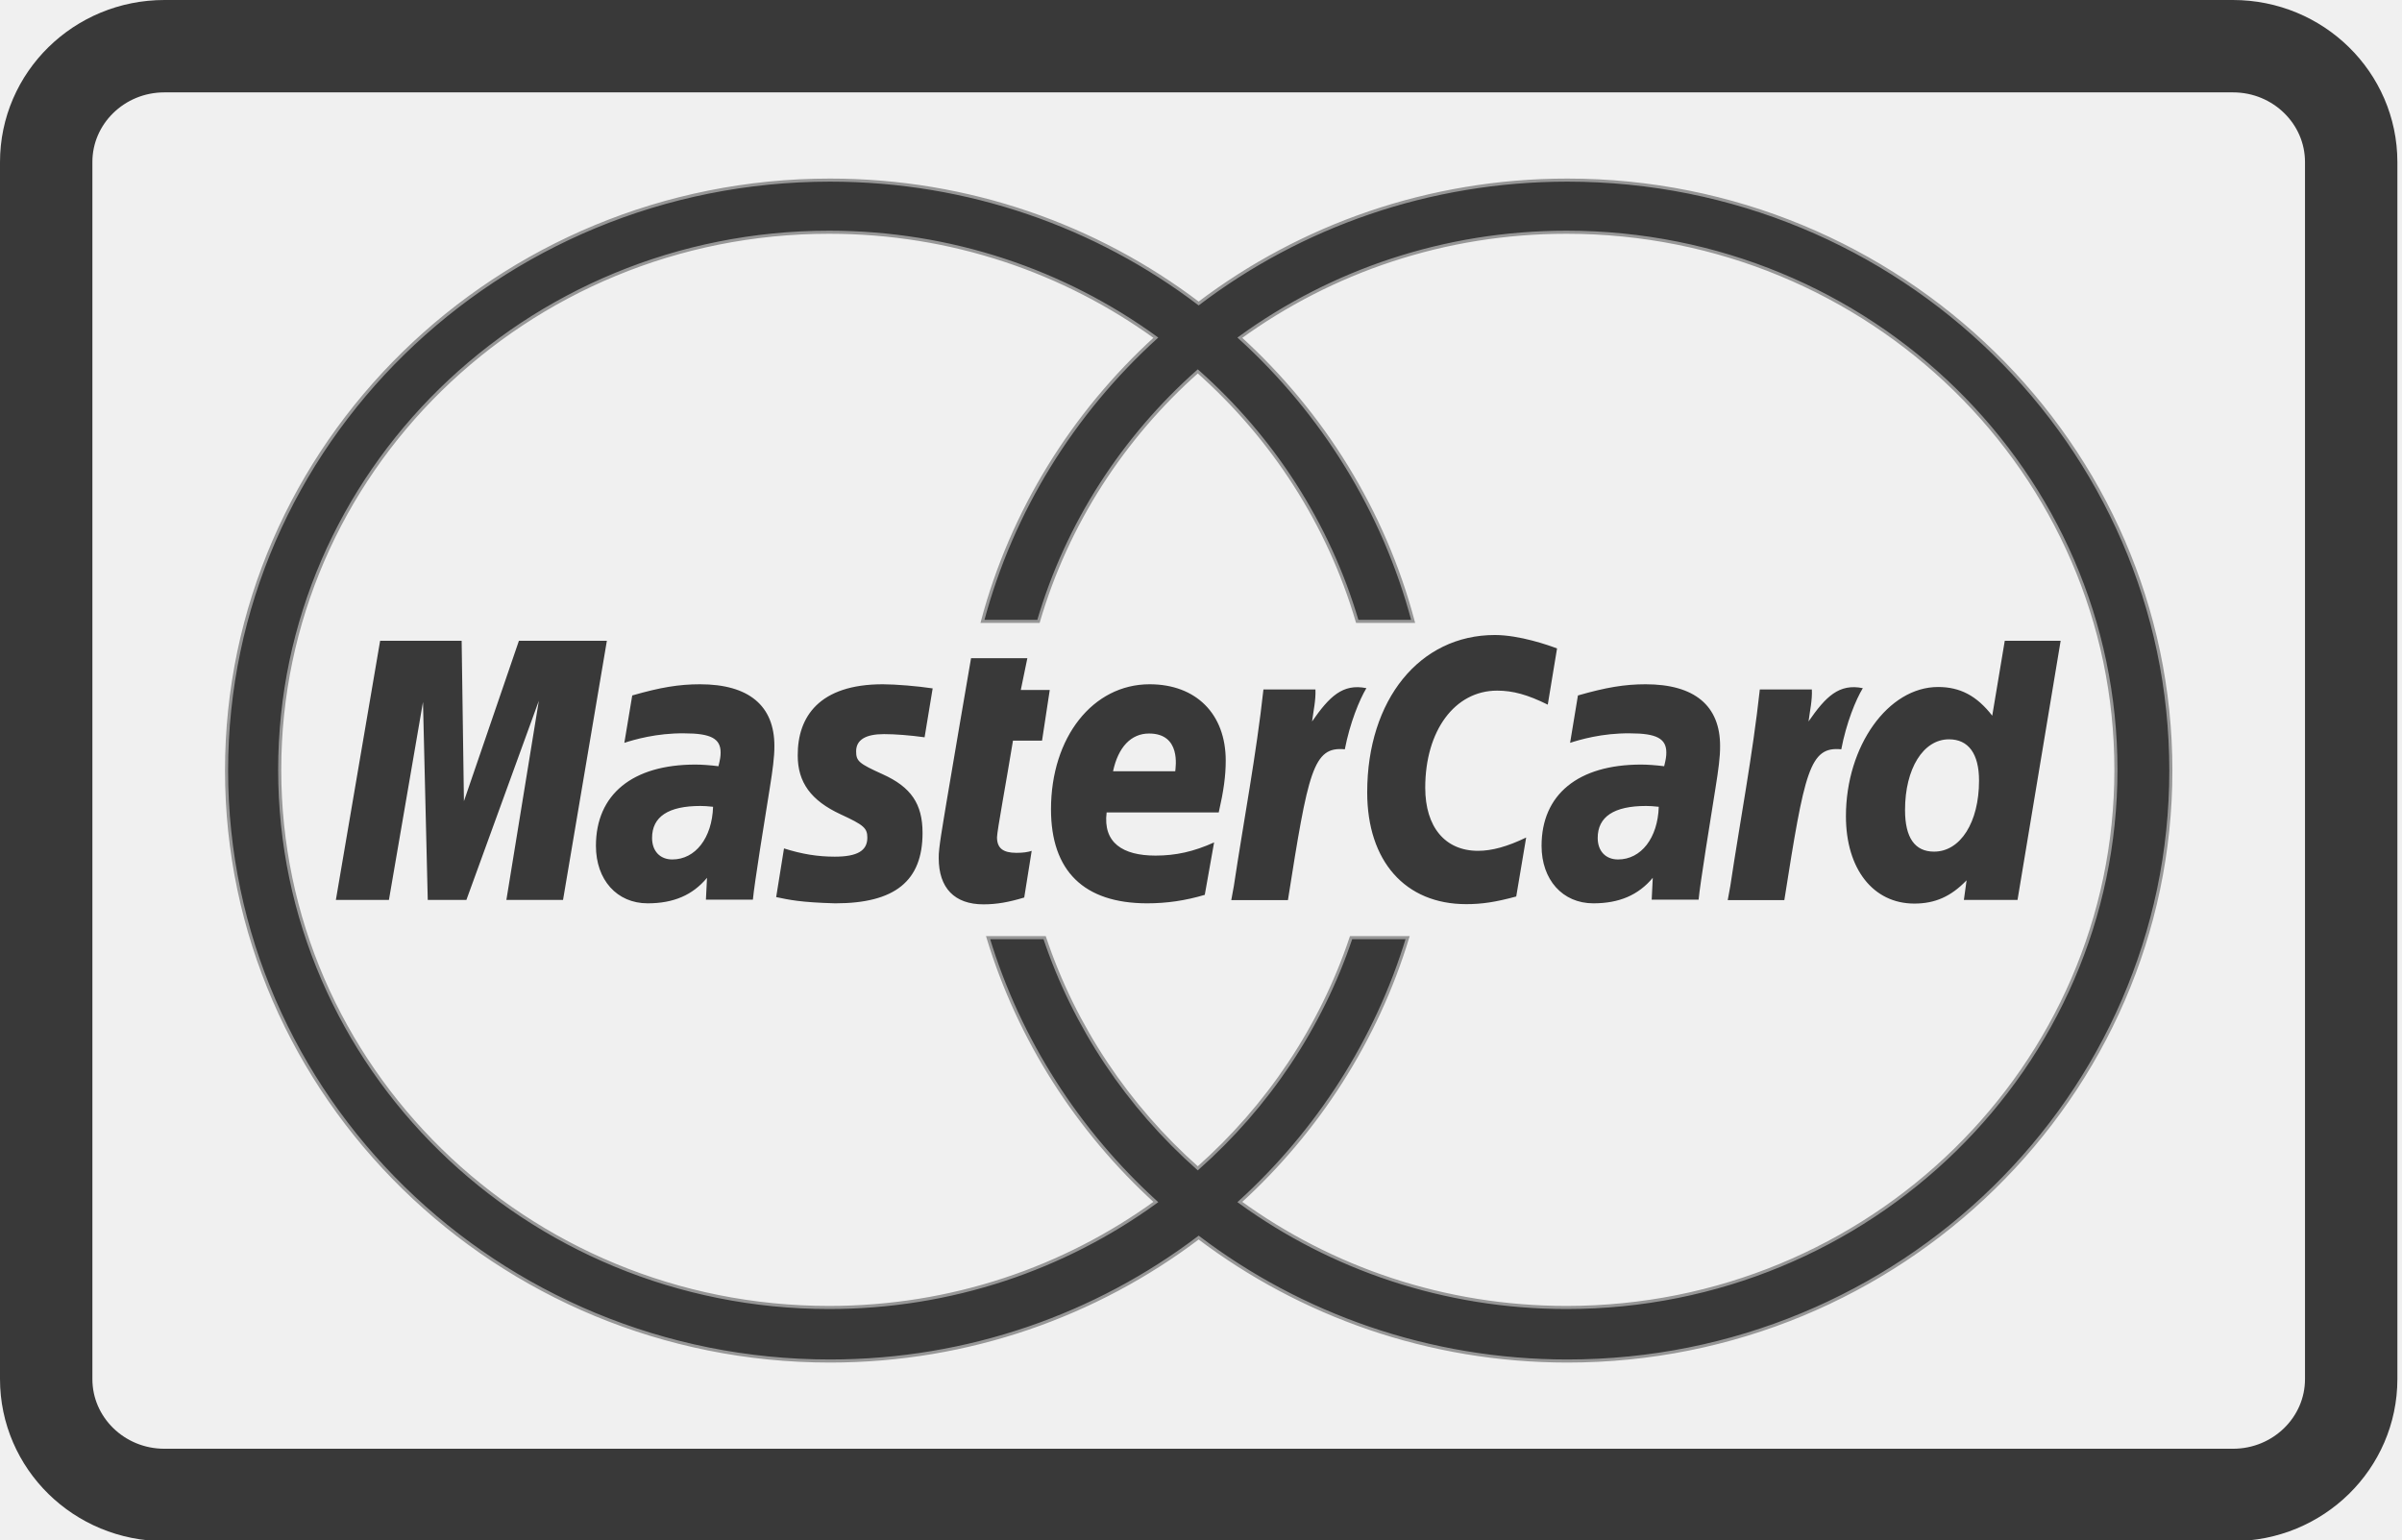
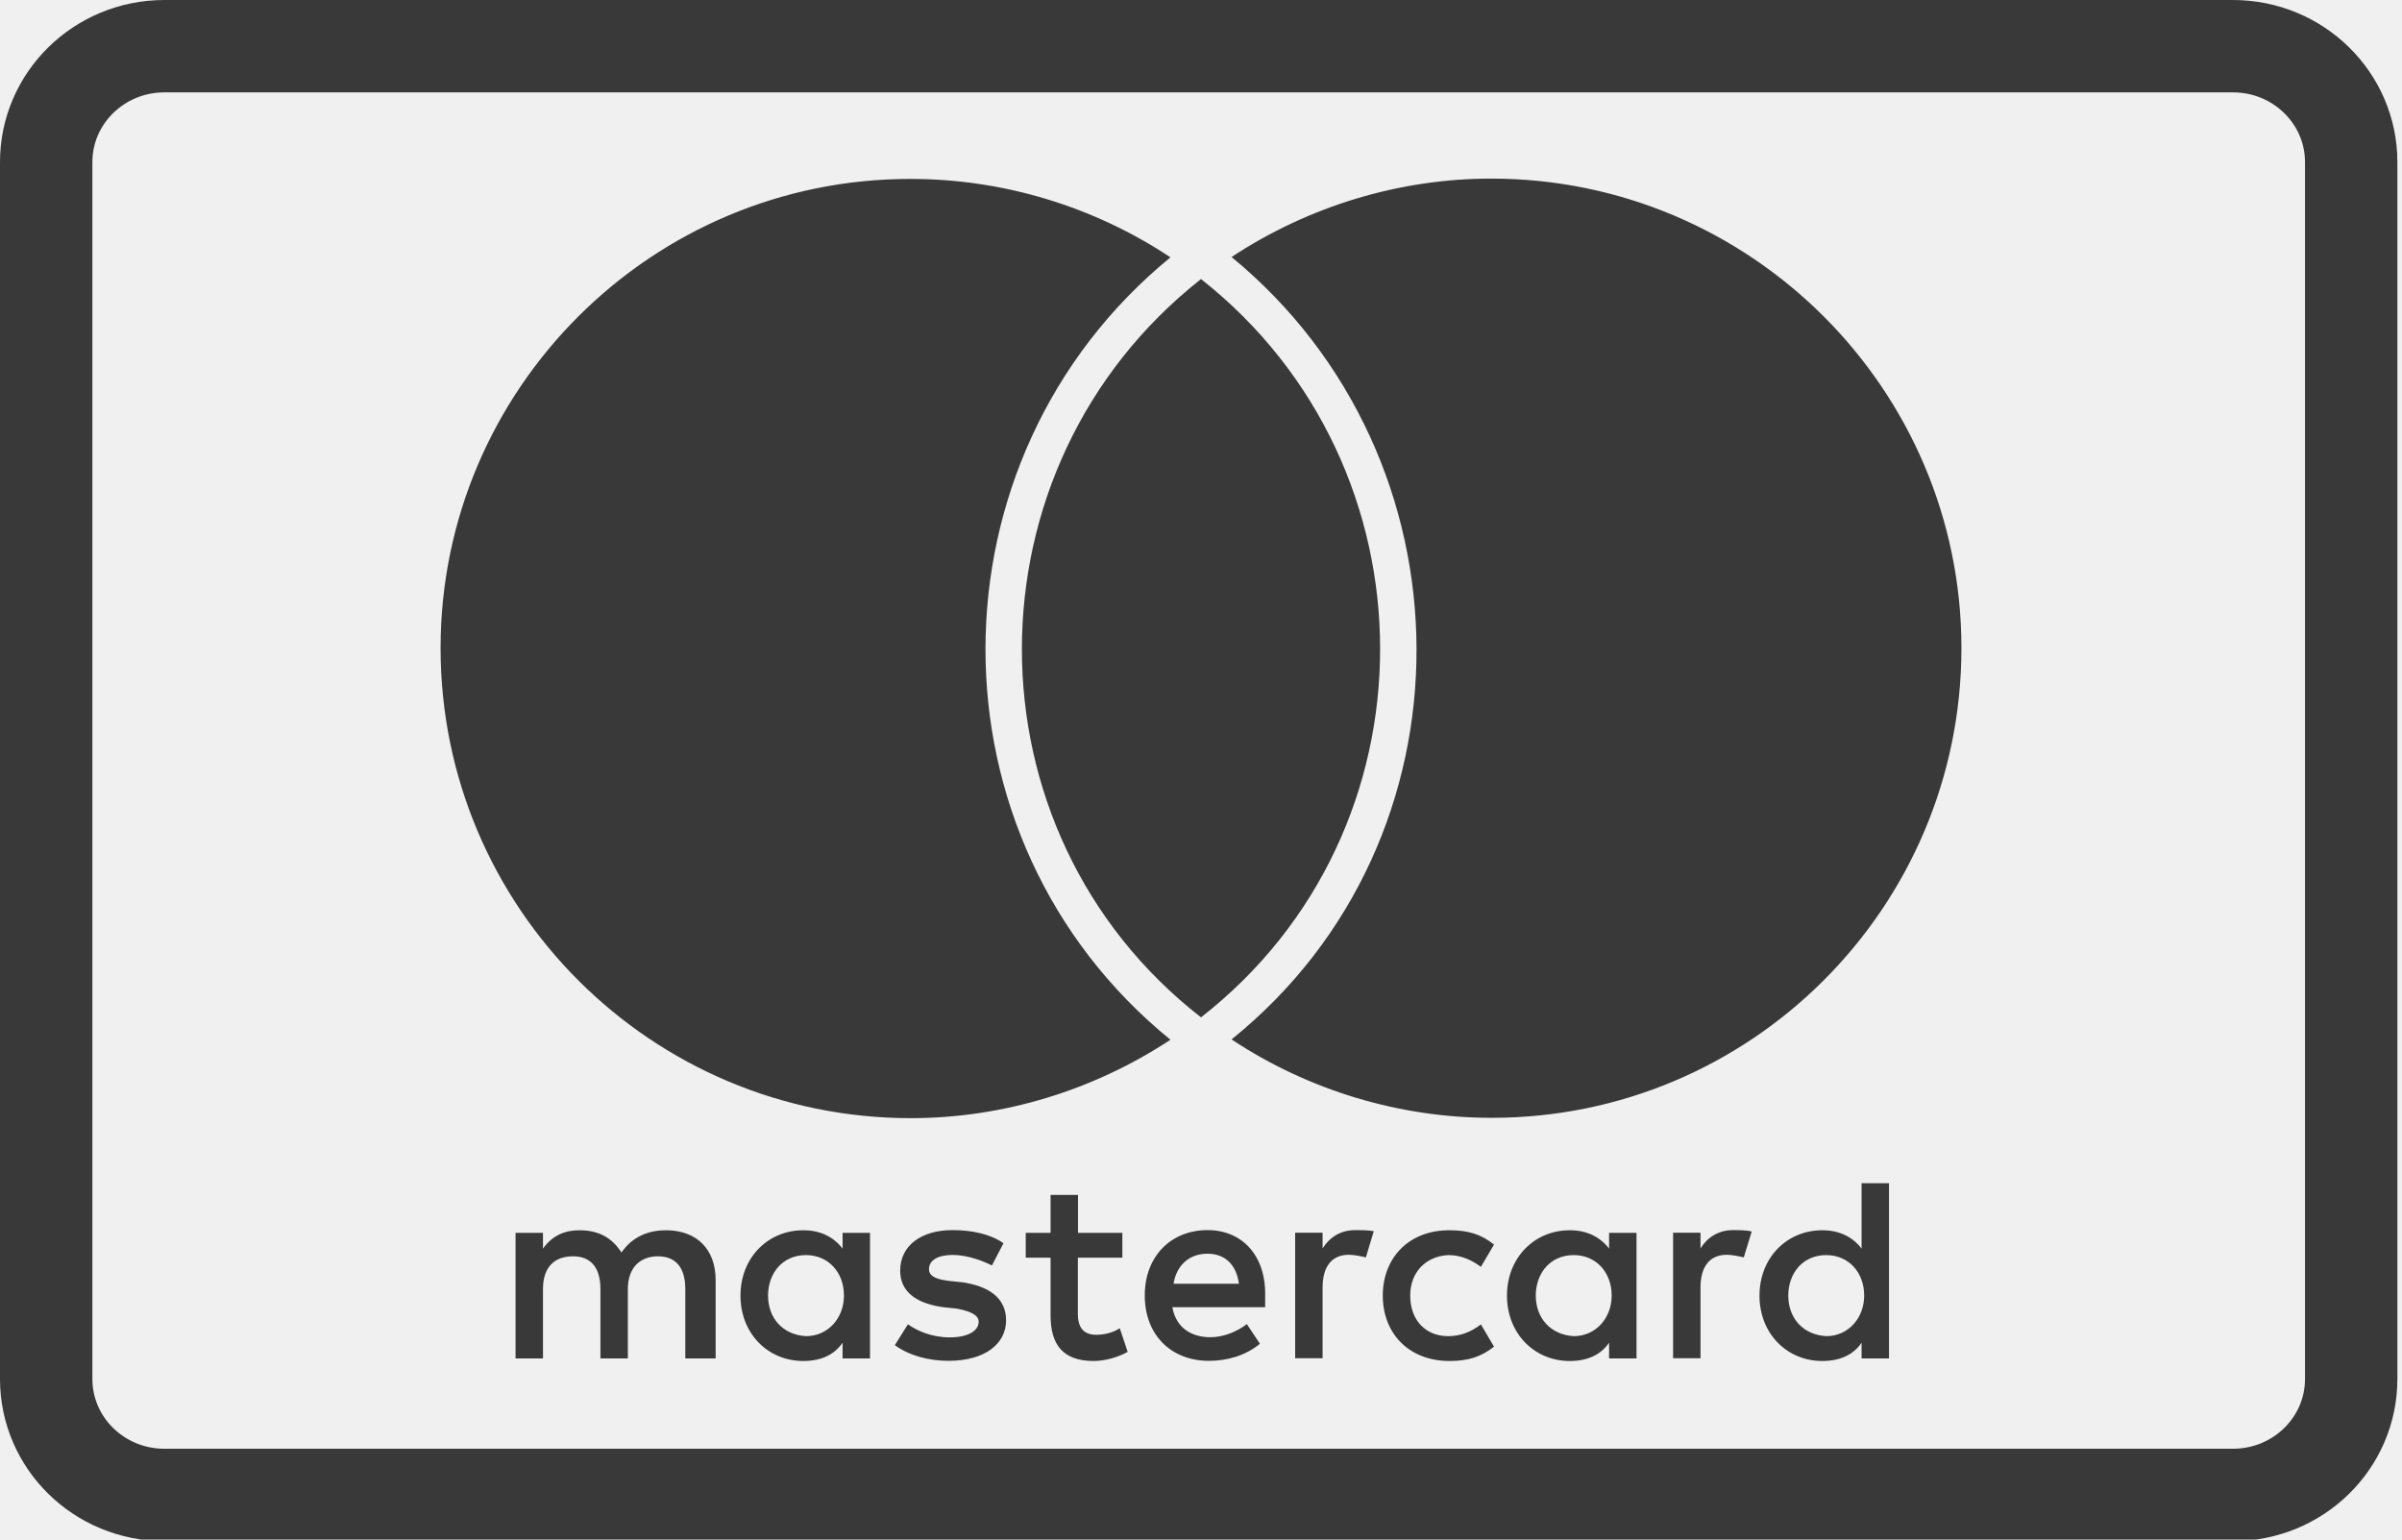
- <svg xmlns="http://www.w3.org/2000/svg" width="780" height="500" enable-background="new 0 0 780 500" version="1.1" viewBox="0 0 780 500" xml:space="preserve">
-   <path d="M53.385,15h671.729c21.201,0,38.386,16.853,38.386,37.64v395.22   c0,20.788-17.185,37.64-38.386,37.64H53.385C32.186,485.5,15,468.648,15,447.86V52.64C15,31.853,32.186,15,53.385,15z" fill="none" stroke="#393939" stroke-width="30" />
-   <path d="m704.94 250.23c0 105.73-87.905 191.78-195.95 191.78-45.065 0-86.609-15.002-119.75-40.09-33.123 25.088-74.667 40.09-119.73 40.09-108.04 0-195.94-86.049-195.94-191.78 0-105.74 87.902-191.74 195.94-191.74 45.065 0 86.61 14.945 119.73 40.069 33.143-25.124 74.687-40.069 119.75-40.069 108.04 0 195.95 86.008 195.95 191.74zm-196.23-174.81c-39.747 0-76.441 12.744-106.09 34.25 26.886 24.488 46.771 56.288 56.271 92.126h-18.16c-9.304-31.684-27.491-59.657-51.777-81.184-24.26 21.527-42.46 49.5-51.729 81.184h-18.188c9.523-35.838 29.407-67.638 56.294-92.126-29.662-21.506-66.342-34.25-106.11-34.25-98.521 0-178.39 78.16-178.39 174.6 0 96.413 79.869 174.6 178.39 174.6 39.767 0 76.447-12.744 106.11-34.248-25.299-23.059-44.385-52.603-54.475-85.856h18.364c9.755 29.118 27.074 54.819 49.734 74.91 22.685-20.091 40.026-45.792 49.782-74.91h18.358c-10.107 33.255-29.188 62.798-54.475 85.856 29.645 21.504 66.339 34.248 106.09 34.248 98.521 0 178.39-78.185 178.39-174.6 1e-3 -96.438-79.868-174.6-178.39-174.6z" fill="#393939" stroke="#979797" />
-   <path d="m197.07 208.11h-28.565l-17.852 52.083-0.743-52.083h-26.472l-14.371 84.15h17.227l11.064-64.29 1.545 64.29h12.551l23.521-64.674-10.539 64.674h18.398l14.236-84.15zm47.412 84.071h-15.25l0.355-7.101c-4.655 5.606-10.854 8.289-19.277 8.289-9.991 0-16.795-7.635-16.795-18.677 0-16.687 11.866-26.386 32.279-26.386 2.092 0 4.769 0.19 7.506 0.534 0.569-2.277 0.707-3.233 0.707-4.458 0-4.515-3.19-6.218-11.793-6.218-8.992-0.115-16.421 2.087-19.47 3.082 0.195-1.148 2.562-15.385 2.562-15.385 9.151-2.64 15.208-3.635 22.014-3.635 15.797 0 24.167 6.926 24.147 20.053 0.02 3.521-0.568 7.863-1.488 13.588-1.602 9.889-5.024 31.128-5.495 36.312v2e-3zm-12.926-30.165c-1.935-0.193-2.778-0.269-4.107-0.269-10.441 0-15.702 3.498-15.702 10.389 0 4.271 2.582 6.984 6.57 6.984 7.51 0 12.903-6.984 13.239-17.104zm253.85-55.787c-24.383 0-41.435 21.008-41.435 51.09 0 22.347 12.342 36.316 32.147 36.316 5.082 0 9.48-0.651 16.246-2.487l3.226-19.155c-6.081 2.93-11.084 4.325-15.625 4.325-10.694 0-17.149-7.732-17.149-20.496 0-18.54 9.605-31.532 23.348-31.532 5.104 0 9.875 1.302 16.443 4.556l3.011-18.253c-2.695-1.035-12.18-4.364-20.212-4.364zm66.176 85.952h-15.229l0.352-7.101c-4.674 5.606-10.892 8.289-19.301 8.289-9.97 0-16.814-7.635-16.814-18.677 0-16.687 11.908-26.386 32.3-26.386 2.093 0 4.772 0.19 7.513 0.534 0.562-2.277 0.701-3.233 0.701-4.458 0-4.515-3.187-6.218-11.773-6.218-9.011-0.115-16.42 2.087-19.473 3.082 0.177-1.148 2.544-15.385 2.544-15.385 9.168-2.64 15.228-3.635 21.993-3.635 15.82 0 24.19 6.926 24.169 20.053 0.038 3.521-0.566 7.863-1.486 13.588-1.583 9.889-5.021 31.128-5.494 36.312v2e-3zm-12.933-30.165c-1.916-0.193-2.776-0.269-4.126-0.269-10.422 0-15.702 3.498-15.702 10.389 0 4.271 2.583 6.984 6.612 6.984 7.49 0 12.904-6.984 13.216-17.104zm-203.63 14.306c-1.232 0.423-2.854 0.649-4.946 0.649-4.379 0-6.314-1.527-6.314-5.07 0.04-2.179 3.07-18.367 5.183-31.361h9.439l2.505-16.456h-9.406l2.131-10.328h-18.282s-6.919 40.277-7.955 46.647c-1.174 7.291-2.658 15.232-2.544 18.254 0 9.741 5.124 15.042 14.526 15.042 4.267 0 8.19-0.691 13.241-2.22l2.422-15.157zm56.206 14.29c-6.295 1.877-12.36 2.757-18.77 2.757-20.494-0.043-31.166-10.505-31.166-30.539 0-23.384 13.587-40.605 32.025-40.605 15.074 0 24.716 9.625 24.716 24.778 0 5.013-0.685 9.893-2.271 16.84h-36.406c-1.231 9.891 5.263 14.024 15.899 14.024 6.546 0 12.434-1.302 19.003-4.285l-3.03 17.03zm-9.587-40.141c0.118-1.416 1.933-12.249-8.507-12.249-5.828 0-10.01 4.384-11.689 12.249h20.196zm-122.59-5.093c0 8.669 4.26 14.62 13.998 19.117 7.45 3.443 8.603 4.438 8.603 7.56 0 4.243-3.285 6.159-10.578 6.159-5.474 0-10.597-0.806-16.484-2.678 0 0-2.421 15.077-2.54 15.806 4.205 0.882 7.918 1.718 19.161 2.028 19.413 0 28.371-7.254 28.371-22.867 0-9.432-3.736-14.905-12.967-19.061-7.7-3.482-8.6-4.246-8.6-7.441 0-3.713 3.069-5.588 9.032-5.588 3.596 0 8.543 0.384 13.197 1.035l2.622-15.883c-4.772-0.727-11.985-1.339-16.19-1.339-20.588-1e-3 -27.704 10.504-27.625 23.152zm396.1 46.883h-17.418l0.879-6.369c-5.065 5.264-10.243 7.559-16.97 7.559-13.376 0-22.212-11.271-22.212-28.377 0-22.792 13.703-41.963 29.93-41.963 7.121 0 12.553 2.832 17.582 9.32l4.065-24.319h18.147l-14.003 84.149zm-27.1-15.683c8.562 0 14.604-9.514 14.604-23.061 0-8.706-3.42-13.414-9.76-13.414-8.348 0-14.272 9.511-14.272 22.963 0 8.975 3.171 13.512 9.428 13.512zm-56.582-52.672c-2.306 21.164-6.394 42.613-9.58 63.815l-0.842 4.61h18.38c6.589-41.845 8.19-50.016 18.495-48.984 1.64-8.591 4.69-16.07 6.997-19.858-7.717-1.573-12.023 2.715-17.631 10.81 0.447-3.522 1.25-6.909 1.075-10.393h-16.894zm-161.19 0c-2.312 21.164-6.416 42.613-9.603 63.815l-0.843 4.61h18.398c6.59-41.845 8.173-50.016 18.476-48.984 1.662-8.591 4.731-16.07 7.002-19.858-7.686-1.573-12.021 2.715-17.638 10.81 0.45-3.522 1.249-6.909 1.095-10.393h-16.887z" fill="#393939" />
+ <svg xmlns="http://www.w3.org/2000/svg" width="780" height="500" viewBox="0 0 780 500" fill="none">
+   <g clip-path="url(#clip0_6278_125892)">
+     <path d="M53.385 15H725.114C746.315 15 763.5 31.853 763.5 52.64V447.86C763.5 468.648 746.315 485.5 725.114 485.5H53.385C32.186 485.5 15 468.648 15 447.86V52.64C15 31.853 32.186 15 53.385 15Z" stroke="#393939" stroke-width="30" />
+     <path d="M232.387 441.159V415.675C232.387 405.926 226.449 399.543 216.255 399.543C211.158 399.543 205.616 401.225 201.806 406.767C198.837 402.116 194.581 399.543 188.198 399.543C183.942 399.543 179.686 400.829 176.321 405.481V400.384H167.414V441.159H176.321V418.644C176.321 411.419 180.132 408.005 186.07 408.005C192.008 408.005 194.977 411.815 194.977 418.644V441.159H203.884V418.644C203.884 411.419 208.14 408.005 213.633 408.005C219.571 408.005 222.54 411.815 222.54 418.644V441.159H232.387ZM364.511 400.384H350.061V388.062H341.154V400.384H333.088V408.45H341.154V427.155C341.154 436.508 344.965 442 355.158 442C358.969 442 363.224 440.714 366.193 439.031L363.62 431.361C361.047 433.044 358.078 433.489 355.95 433.489C351.694 433.489 350.012 430.916 350.012 426.71V408.45H364.461V400.384H364.511ZM440.123 399.493C435.026 399.493 431.612 402.066 429.484 405.431V400.334H420.577V441.11H429.484V418.149C429.484 411.369 432.453 407.51 437.995 407.51C439.678 407.51 441.806 407.955 443.538 408.351L446.111 399.84C444.329 399.493 441.806 399.493 440.123 399.493ZM325.863 403.749C321.608 400.78 315.67 399.493 309.286 399.493C299.092 399.493 292.313 404.59 292.313 412.656C292.313 419.435 297.41 423.295 306.317 424.532L310.573 424.978C315.224 425.819 317.798 427.106 317.798 429.233C317.798 432.202 314.383 434.33 308.445 434.33C302.507 434.33 297.806 432.202 294.837 430.075L290.581 436.854C295.233 440.268 301.616 441.951 308 441.951C319.876 441.951 326.705 436.409 326.705 428.788C326.705 421.563 321.162 417.753 312.701 416.466L308.445 416.021C304.635 415.576 301.666 414.734 301.666 412.211C301.666 409.242 304.635 407.559 309.336 407.559C314.433 407.559 319.529 409.687 322.103 410.974L325.863 403.749ZM562.845 399.493C557.748 399.493 554.333 402.066 552.206 405.431V400.334H543.298V441.11H552.206V418.149C552.206 411.369 555.175 407.51 560.717 407.51C562.399 407.51 564.527 407.955 566.259 408.351L568.832 399.939C567.1 399.493 564.577 399.493 562.845 399.493ZM449.03 420.772C449.03 433.093 457.542 442 470.705 442C476.643 442 480.898 440.714 485.154 437.349L480.898 430.124C477.484 432.697 474.119 433.934 470.259 433.934C463.035 433.934 457.938 428.837 457.938 420.772C457.938 413.101 463.035 408.005 470.259 407.609C474.07 407.609 477.484 408.895 480.898 411.419L485.154 404.194C480.898 400.78 476.643 399.543 470.705 399.543C457.542 399.493 449.03 408.45 449.03 420.772ZM531.422 420.772V400.384H522.515V405.481C519.546 401.671 515.29 399.543 509.748 399.543C498.268 399.543 489.36 408.45 489.36 420.772C489.36 433.093 498.268 442 509.748 442C515.686 442 519.942 439.873 522.515 436.062V441.159H531.422V420.772ZM498.713 420.772C498.713 413.547 503.364 407.609 511.035 407.609C518.259 407.609 523.356 413.151 523.356 420.772C523.356 427.996 518.259 433.934 511.035 433.934C503.414 433.489 498.713 427.947 498.713 420.772ZM392.123 399.493C380.247 399.493 371.736 408.005 371.736 420.722C371.736 433.489 380.247 441.951 392.569 441.951C398.507 441.951 404.445 440.268 409.146 436.409L404.89 430.025C401.476 432.598 397.22 434.281 393.014 434.281C387.472 434.281 381.979 431.708 380.692 424.532H410.828C410.828 423.246 410.828 422.405 410.828 421.118C411.224 408.005 403.554 399.493 392.123 399.493ZM392.123 407.163C397.666 407.163 401.476 410.578 402.317 416.912H381.088C381.929 411.419 385.74 407.163 392.123 407.163ZM613.418 420.772V384.252H604.511V405.481C601.542 401.671 597.286 399.543 591.744 399.543C580.263 399.543 571.356 408.45 571.356 420.772C571.356 433.093 580.263 442 591.744 442C597.682 442 601.938 439.873 604.511 436.062V441.159H613.418V420.772ZM580.709 420.772C580.709 413.547 585.36 407.609 593.03 407.609C600.255 407.609 605.352 413.151 605.352 420.772C605.352 427.996 600.255 433.934 593.03 433.934C585.36 433.489 580.709 427.947 580.709 420.772ZM282.515 420.772V400.384H273.608V405.481C270.639 401.671 266.383 399.543 260.841 399.543C249.36 399.543 240.453 408.45 240.453 420.772C240.453 433.093 249.36 442 260.841 442C266.779 442 271.035 439.873 273.608 436.062V441.159H282.515V420.772ZM249.41 420.772C249.41 413.547 254.061 407.609 261.732 407.609C268.956 407.609 274.053 413.151 274.053 420.772C274.053 427.996 268.956 433.934 261.732 433.934C254.061 433.489 249.41 427.947 249.41 420.772Z" fill="#393939" />
+     <path d="M143.07 210.458C143.07 294.79 211.528 363.137 295.749 363.137C325.733 363.137 355.167 354.097 380.08 337.672C299.717 272.301 300.269 148.946 380.08 83.575C355.167 67.04 325.733 58.11 295.749 58.11C211.528 58 143.07 126.457 143.07 210.458ZM390.002 330.396C467.719 269.766 467.388 151.591 390.002 90.63C312.615 151.591 312.285 269.876 390.002 330.396ZM636.933 210.458C636.933 126.457 568.476 58 484.255 58C454.27 58 424.837 67.04 399.923 83.465C479.404 148.836 480.617 272.522 399.923 337.562C424.837 354.097 454.491 363.027 484.255 363.027C568.476 363.137 636.933 294.79 636.933 210.458Z" fill="#393939" />
+   </g>
+   <defs>
+     <clipPath id="clip0_6278_125892">
+       <rect width="780" height="500" fill="white" />
+     </clipPath>
+   </defs>
</svg>
